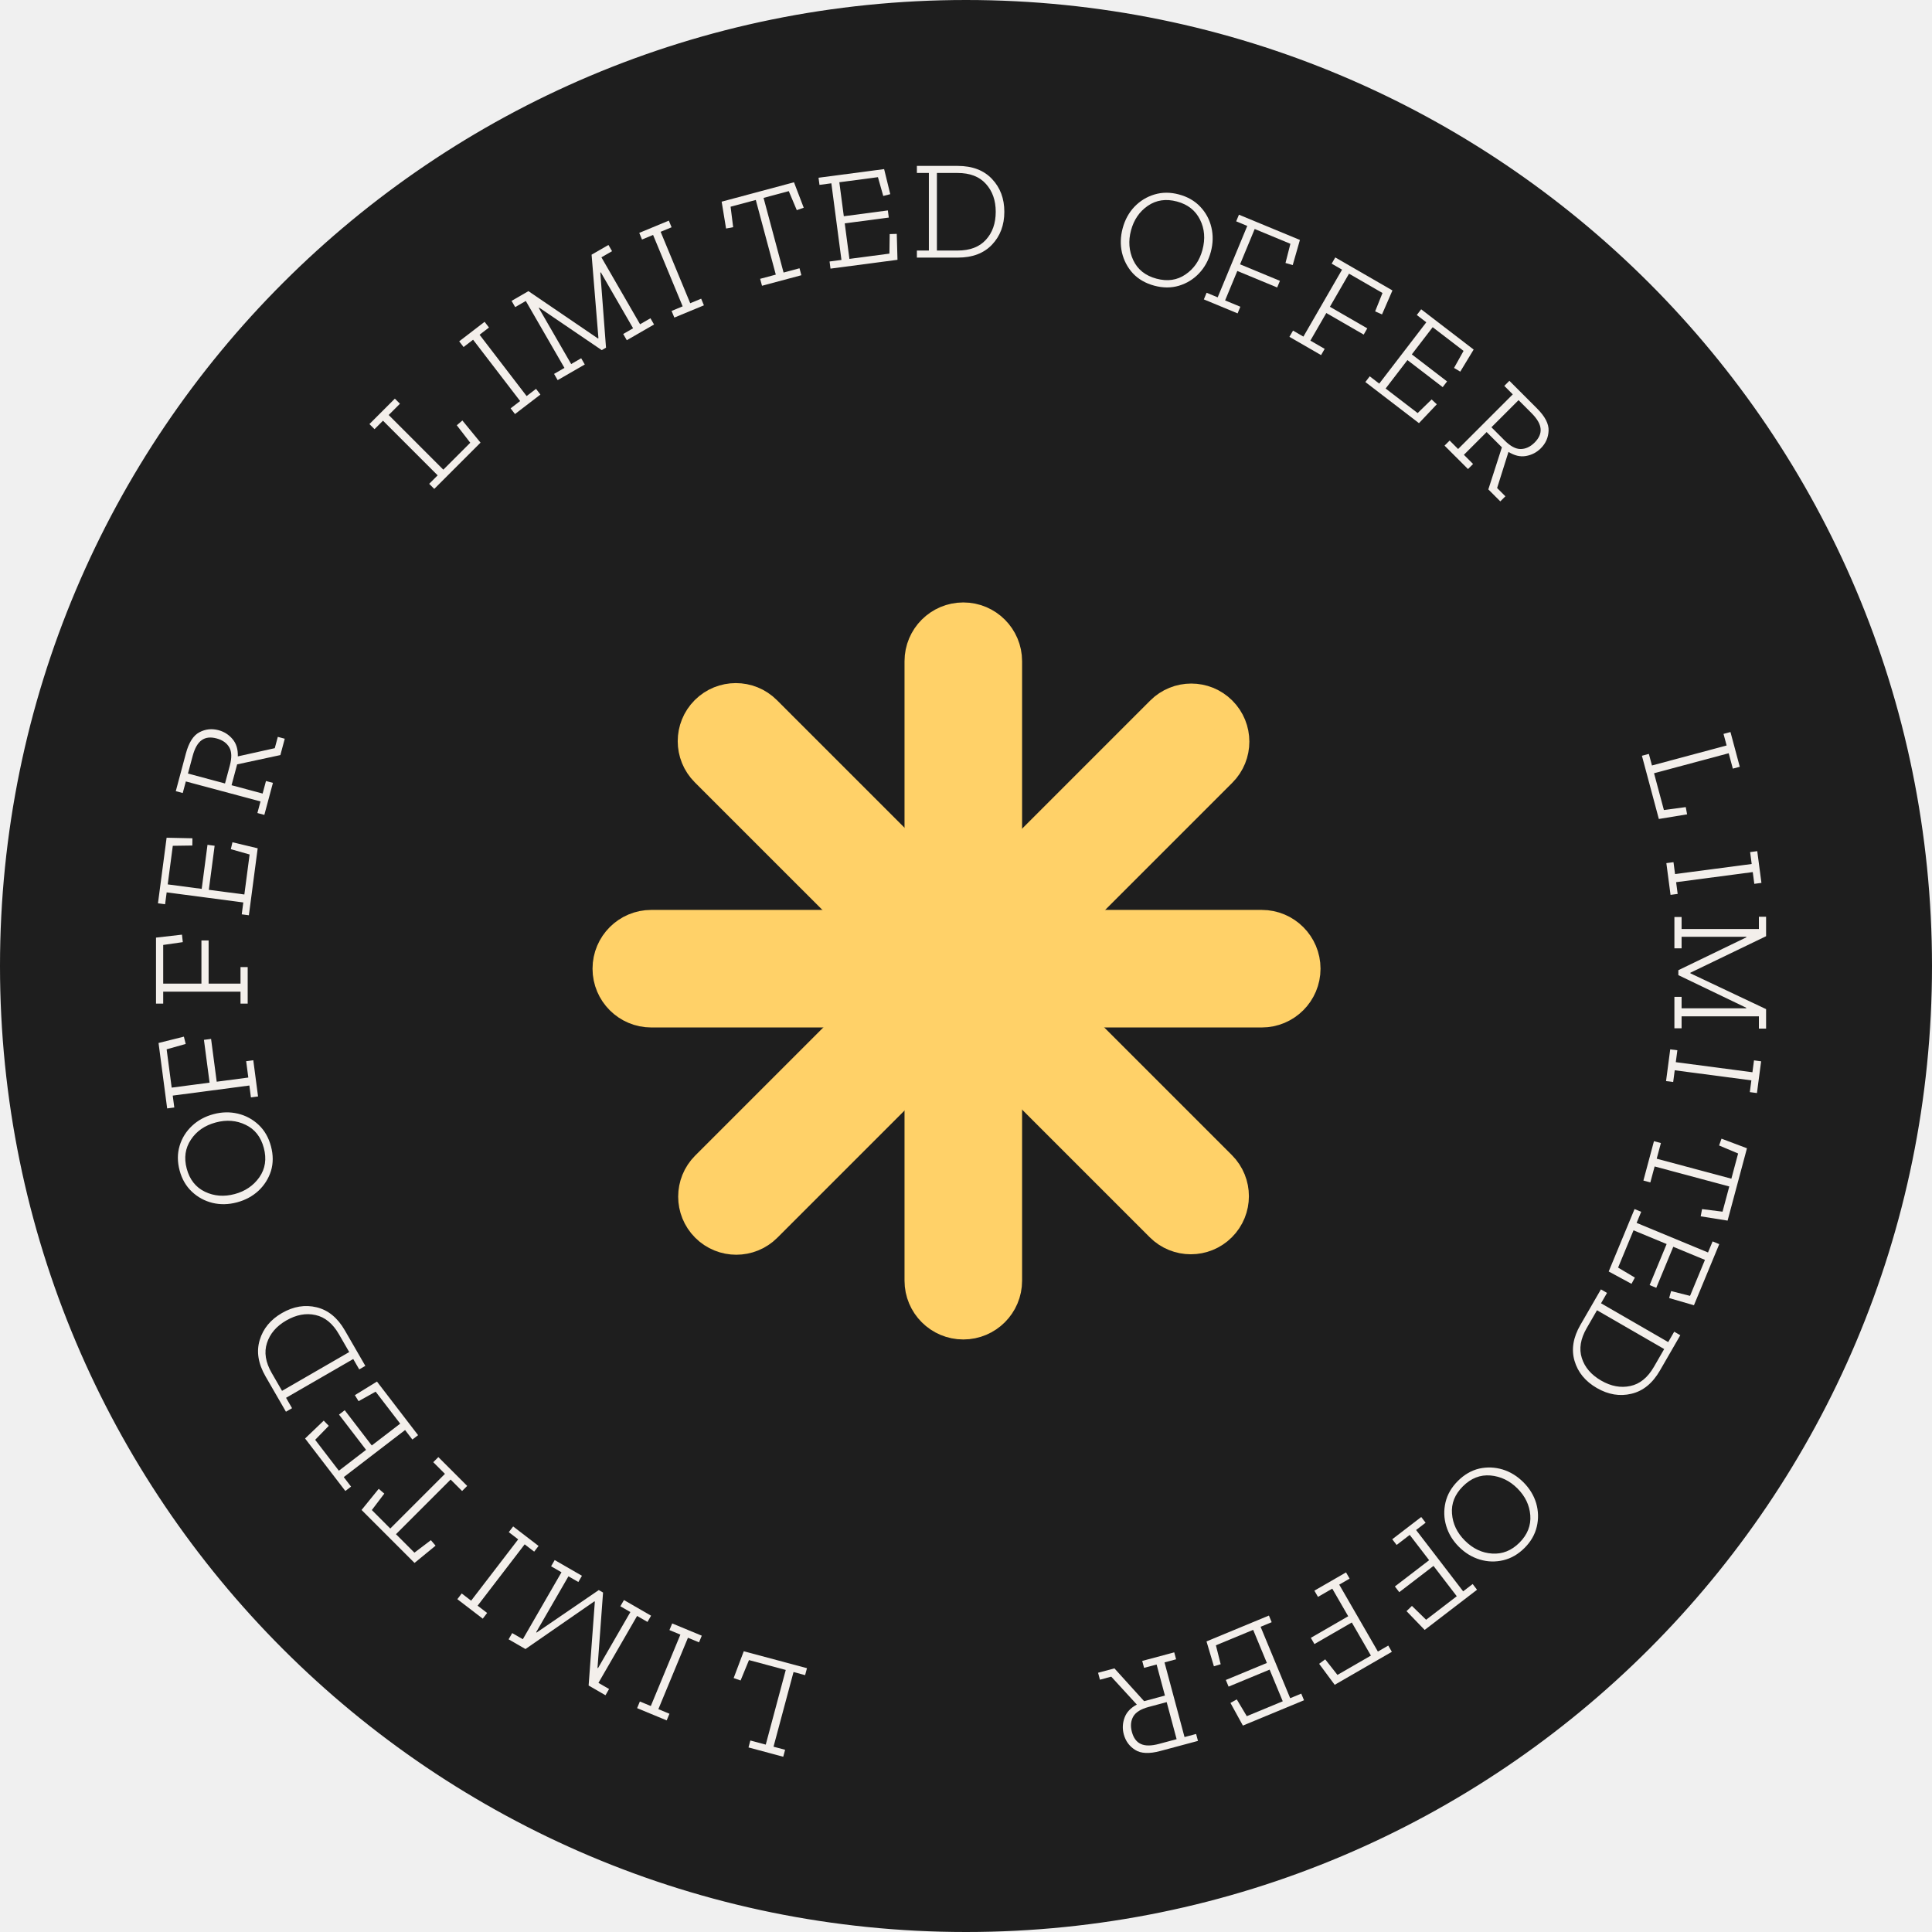
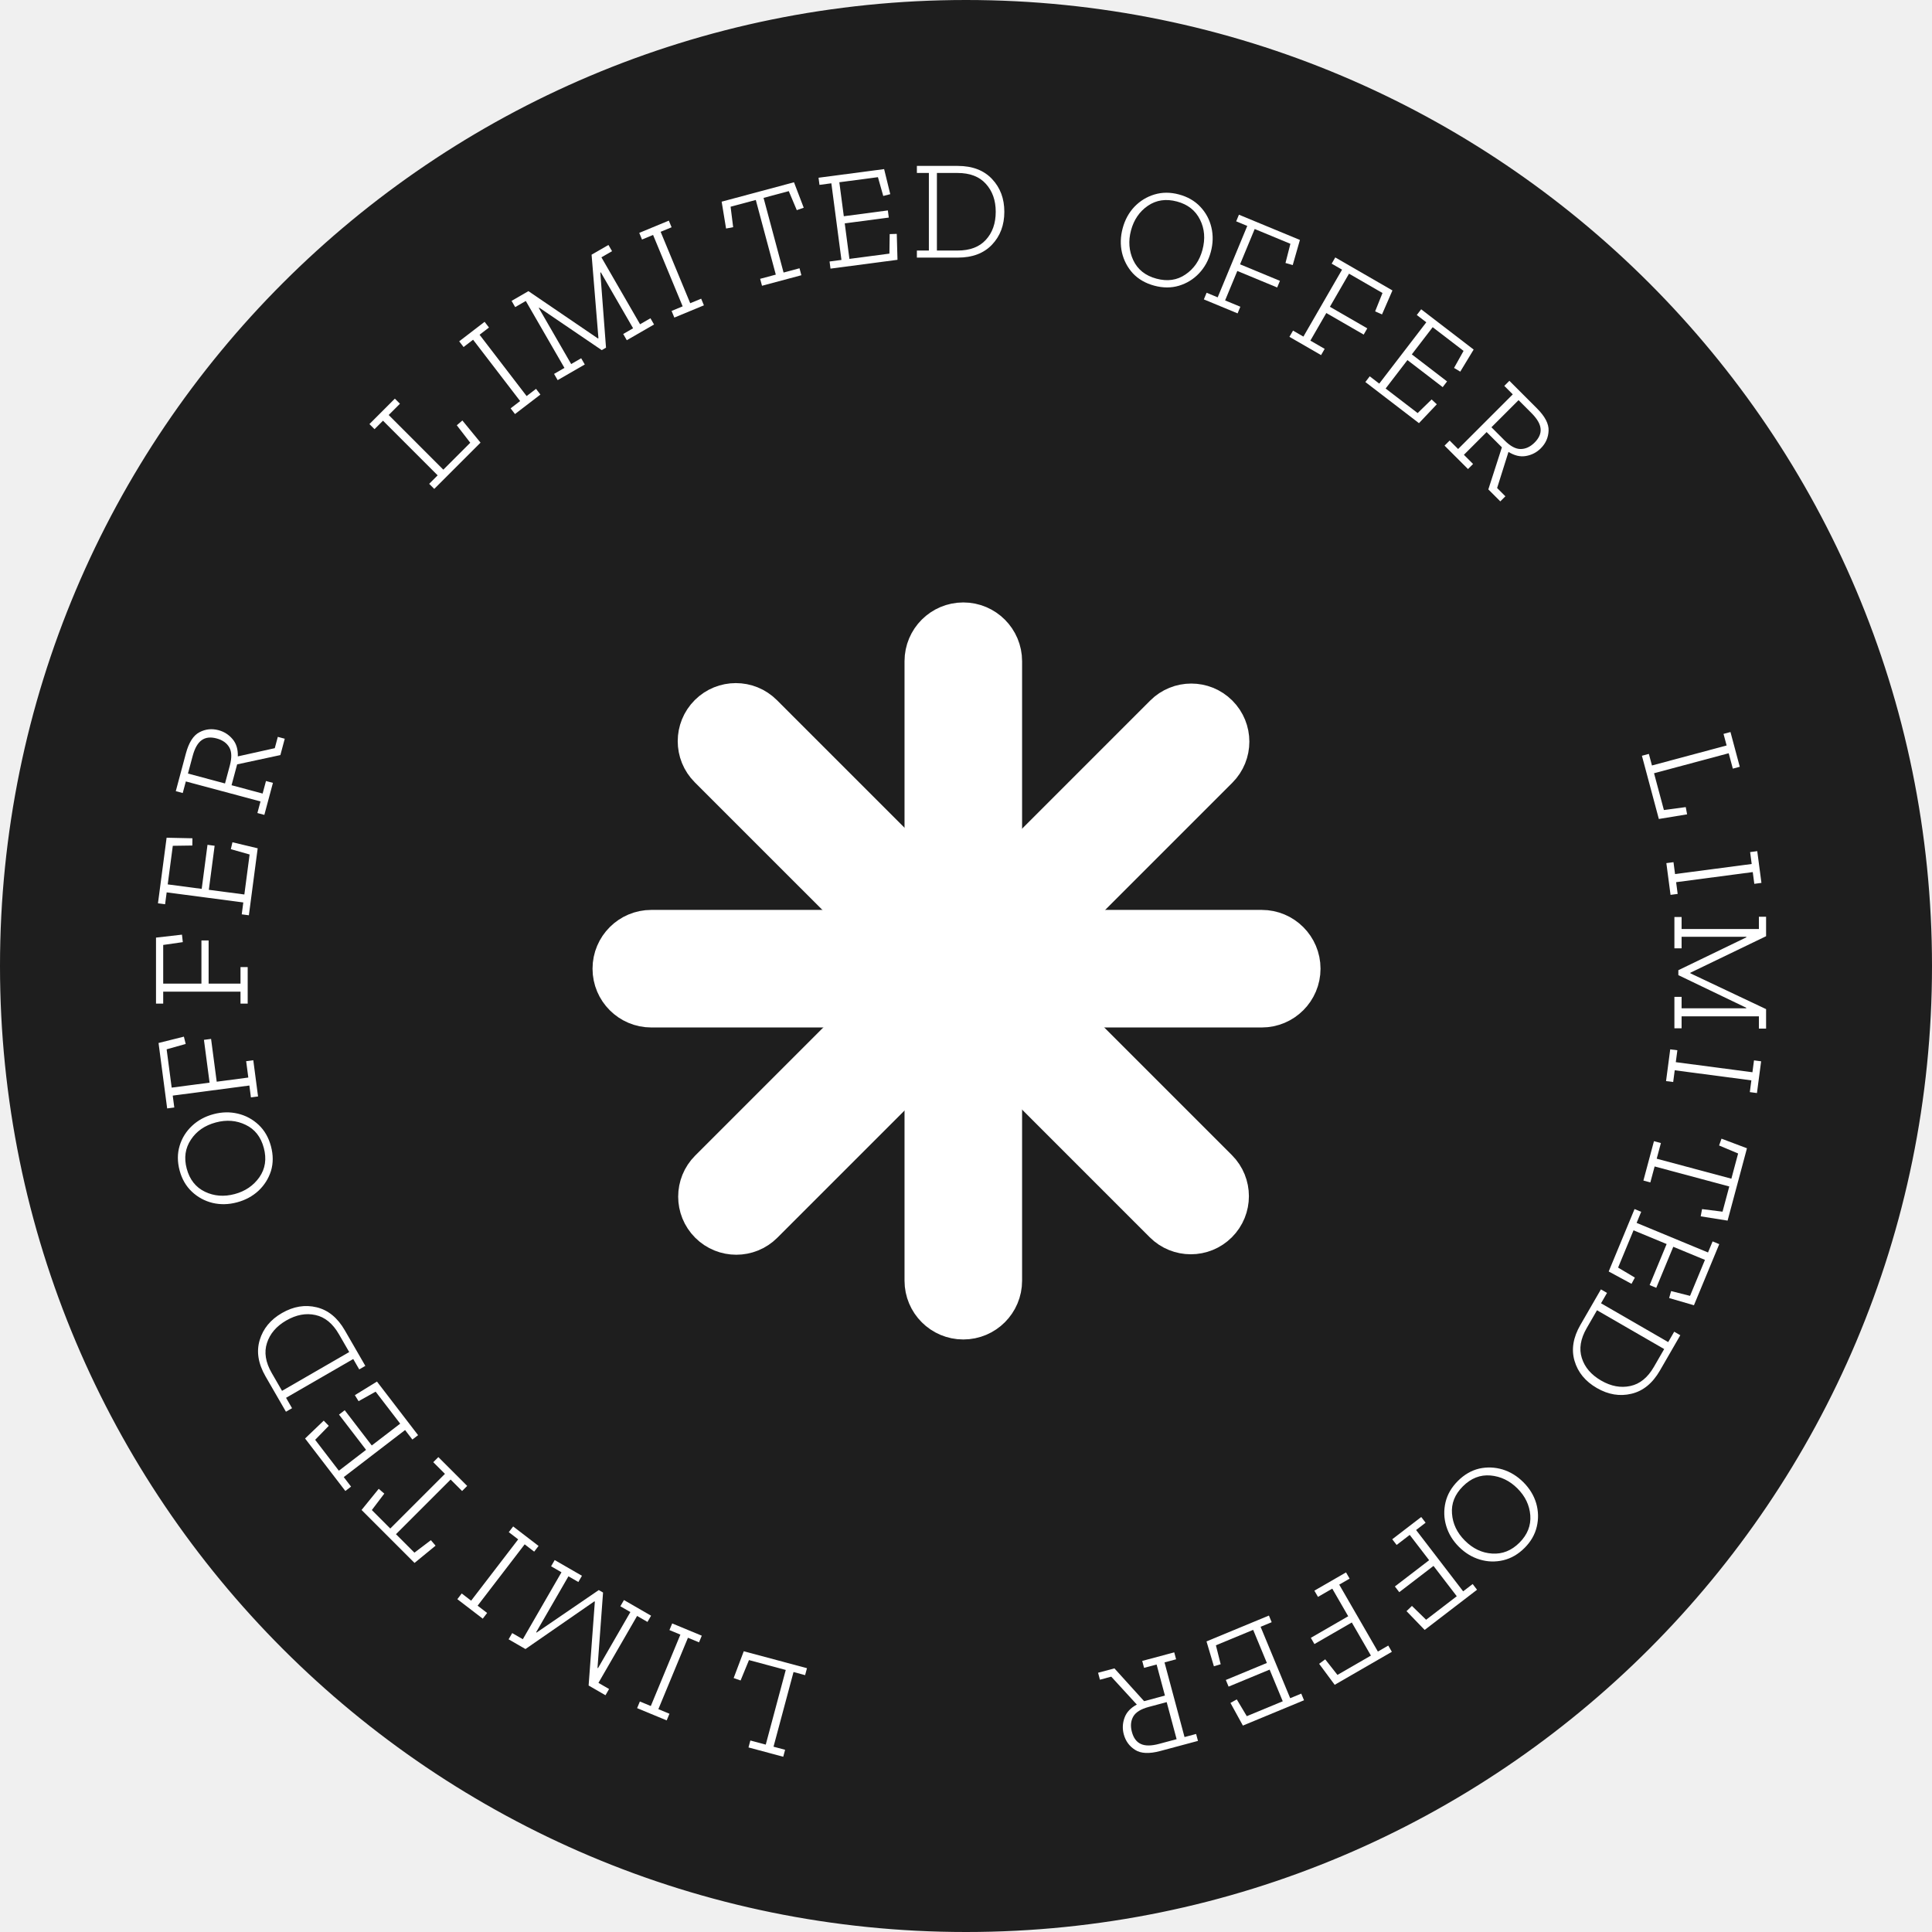
<svg xmlns="http://www.w3.org/2000/svg" width="195" height="195" viewBox="0 0 195 195" fill="none">
  <circle cx="97.5" cy="97.5" r="96.5" fill="#1E1E1E" stroke="#1E1E1E" stroke-width="2" />
-   <path d="M75.069 166.664L81.449 168.373L81.261 169.075L80.092 168.761L78.073 176.297L79.242 176.61L79.054 177.312L75.547 176.372L75.735 175.671L77.289 176.087L79.308 168.551L75.596 167.556L74.749 169.614L74.049 169.368L75.069 166.664Z" fill="#F3EFEB" />
-   <path d="M67.846 163.856L70.832 165.093L70.554 165.764L69.436 165.301L66.45 172.508L67.568 172.972L67.29 173.642L64.305 172.406L64.583 171.735L65.687 172.192L68.673 164.985L67.568 164.527L67.846 163.856Z" fill="#F3EFEB" />
-   <path d="M51.698 164.83L52.77 165.449L56.671 158.693L55.623 158.088L55.986 157.459L58.736 159.046L58.373 159.675L57.374 159.099L54.114 164.745L54.163 164.774L60.435 160.488L60.867 160.737L60.308 168.338L60.358 168.367L63.625 162.708L62.614 162.124L62.977 161.495L65.714 163.075L65.351 163.704L64.303 163.099L60.402 169.855L61.475 170.475L61.112 171.104L59.41 170.121L60.039 161.657L59.99 161.628L53.036 166.441L51.335 165.459L51.698 164.83Z" fill="#F3EFEB" />
-   <path d="M51.794 154.067L54.358 156.034L53.916 156.61L52.956 155.873L48.207 162.063L49.167 162.799L48.725 163.375L46.161 161.408L46.603 160.832L47.552 161.56L52.301 155.371L51.352 154.643L51.794 154.067Z" fill="#F3EFEB" />
-   <path d="M38.225 150.269L38.788 150.752L37.53 152.413L39.392 154.276L44.909 148.759L43.731 147.581L44.244 147.068L47.154 149.977L46.64 150.491L45.483 149.333L39.966 154.849L41.828 156.712L43.489 155.453L43.963 156.007L41.839 157.749L36.493 152.403L38.225 150.269Z" fill="#F3EFEB" />
-   <path d="M38.047 139.444L42.198 144.854L41.622 145.296L40.886 144.336L34.696 149.086L35.433 150.046L34.857 150.488L30.792 145.19L32.675 143.387L33.184 143.911L31.81 145.324L34.202 148.442L36.947 146.336L34.217 142.778L34.793 142.336L37.523 145.894L40.392 143.692L37.913 140.462L36.192 141.424L35.816 140.816L38.047 139.444Z" fill="#F3EFEB" />
-   <path d="M28.454 132.529C29.621 131.855 30.792 131.662 31.966 131.949C33.126 132.232 34.072 133.006 34.803 134.272L36.874 137.86L36.258 138.216L35.653 137.168L28.872 141.083L29.477 142.131L28.86 142.487L26.803 138.924C26.058 137.633 25.862 136.41 26.213 135.253C26.556 134.102 27.303 133.194 28.454 132.529ZM28.888 133.281C27.894 133.856 27.246 134.613 26.945 135.554C26.64 136.486 26.8 137.495 27.427 138.58L28.466 140.38L35.247 136.465L34.208 134.665C33.581 133.58 32.792 132.934 31.84 132.728C30.883 132.513 29.899 132.698 28.888 133.281Z" fill="#F3EFEB" />
-   <path d="M21.544 112.456C22.387 112.23 23.207 112.212 24.005 112.401C24.802 112.59 25.503 112.967 26.106 113.533C26.698 114.091 27.112 114.811 27.348 115.691C27.584 116.571 27.585 117.401 27.352 118.181C27.107 118.954 26.686 119.621 26.09 120.184C25.492 120.737 24.771 121.127 23.927 121.353C23.075 121.582 22.25 121.601 21.452 121.412C20.652 121.214 19.957 120.835 19.365 120.276C18.773 119.718 18.362 119.008 18.131 118.146C17.895 117.266 17.894 116.436 18.127 115.656C18.36 114.876 18.775 114.205 19.371 113.643C19.967 113.08 20.691 112.684 21.544 112.456ZM21.782 113.291C20.673 113.588 19.835 114.167 19.27 115.026C18.695 115.887 18.553 116.863 18.846 117.954C19.143 119.063 19.759 119.842 20.695 120.289C21.618 120.729 22.616 120.805 23.689 120.518C24.752 120.233 25.583 119.666 26.181 118.818C26.777 117.961 26.925 116.973 26.625 115.855C26.328 114.746 25.718 113.971 24.794 113.531C23.868 113.081 22.864 113.001 21.782 113.291Z" fill="#F3EFEB" />
-   <path d="M18.56 104.631L18.743 105.368L16.819 105.909L17.328 109.776L21.153 109.273L20.584 104.954L21.304 104.859L21.873 109.178L25.063 108.758L24.845 107.107L25.565 107.012L26.046 110.667L25.326 110.762L25.169 109.563L17.434 110.581L17.592 111.781L16.872 111.875L16.002 105.27L18.56 104.631Z" fill="#F3EFEB" />
-   <path d="M18.366 94.336L18.451 95.091L16.472 95.375V99.276H20.331V94.92H21.056V99.276H24.274L24.274 97.611H25V101.298H24.274V100.088H16.472V101.298H15.746L15.746 94.635L18.366 94.336Z" fill="#F3EFEB" />
-   <path d="M26.009 85.62L25.119 92.381L24.399 92.286L24.557 91.086L16.822 90.068L16.664 91.267L15.944 91.173L16.816 84.553L19.422 84.609L19.412 85.34L17.441 85.368L16.928 89.263L20.358 89.715L20.943 85.269L21.663 85.364L21.078 89.81L24.663 90.282L25.194 86.245L23.298 85.708L23.461 85.011L26.009 85.62Z" fill="#F3EFEB" />
-   <path d="M28.741 74.561L28.299 76.211L23.935 77.15L23.371 79.254L26.507 80.094L26.846 78.829L27.547 79.017L26.681 82.248L25.98 82.06L26.293 80.891L18.757 78.872L18.444 80.041L17.743 79.853L18.763 76.044C19.061 74.935 19.517 74.222 20.132 73.905C20.739 73.586 21.381 73.518 22.059 73.699C22.628 73.852 23.102 74.156 23.481 74.611C23.853 75.055 24.027 75.632 24.004 76.343L27.734 75.515L28.04 74.373L28.741 74.561ZM21.866 74.532C21.252 74.367 20.75 74.424 20.361 74.703C19.962 74.98 19.658 75.512 19.446 76.301L18.971 78.075L22.711 79.077L23.198 77.262C23.409 76.473 23.39 75.864 23.142 75.434C22.887 74.992 22.462 74.692 21.866 74.532Z" fill="#F3EFEB" />
-   <path d="M48.501 44.676L43.83 49.346L43.317 48.833L44.173 47.977L38.656 42.461L37.8 43.317L37.287 42.803L39.854 40.236L40.367 40.75L39.23 41.887L44.746 47.404L47.464 44.686L46.105 42.924L46.669 42.441L48.501 44.676Z" fill="#F3EFEB" />
-   <path d="M54.544 39.824L51.98 41.791L51.538 41.215L52.498 40.478L47.749 34.289L46.789 35.026L46.347 34.45L48.911 32.482L49.353 33.058L48.404 33.786L53.153 39.976L54.102 39.248L54.544 39.824Z" fill="#F3EFEB" />
-   <path d="M61.775 25.352L60.702 25.972L64.603 32.728L65.651 32.123L66.014 32.752L63.264 34.339L62.901 33.71L63.9 33.134L60.64 27.487L60.591 27.515L61.166 35.09L60.735 35.339L54.431 31.055L54.382 31.084L57.649 36.743L58.66 36.159L59.023 36.788L56.286 38.368L55.923 37.739L56.971 37.134L53.07 30.378L51.998 30.997L51.635 30.368L53.336 29.386L60.352 34.163L60.401 34.135L59.71 25.706L61.412 24.724L61.775 25.352Z" fill="#F3EFEB" />
-   <path d="M71.047 30.818L68.062 32.054L67.784 31.384L68.902 30.92L65.916 23.713L64.799 24.176L64.521 23.505L67.506 22.268L67.784 22.939L66.679 23.397L69.665 30.605L70.77 30.147L71.047 30.818Z" fill="#F3EFEB" />
-   <path d="M81.121 20.965L80.421 21.211L79.612 19.291L77.068 19.973L79.087 27.508L80.696 27.077L80.884 27.779L76.91 28.843L76.722 28.142L78.303 27.718L76.284 20.183L73.74 20.864L73.999 22.932L73.283 23.065L72.837 20.355L80.139 18.398L81.121 20.965Z" fill="#F3EFEB" />
-   <path d="M90.585 26.223L83.824 27.113L83.729 26.393L84.929 26.235L83.91 18.501L82.711 18.659L82.616 17.939L89.236 17.067L89.856 19.599L89.148 19.778L88.611 17.882L84.715 18.395L85.167 21.825L89.613 21.239L89.707 21.959L85.261 22.544L85.733 26.13L89.77 25.598L89.798 23.627L90.513 23.605L90.585 26.223Z" fill="#F3EFEB" />
-   <path d="M101.369 21.373C101.369 22.721 100.952 23.831 100.117 24.704C99.291 25.568 98.147 26 96.686 26H92.543V25.288H93.753V17.458H92.543V16.746H96.657C98.147 16.746 99.305 17.188 100.131 18.07C100.957 18.944 101.369 20.044 101.369 21.373ZM100.501 21.373C100.501 20.225 100.169 19.285 99.504 18.554C98.85 17.824 97.896 17.458 96.643 17.458H94.564V25.288L96.643 25.288C97.896 25.288 98.85 24.927 99.504 24.206C100.169 23.485 100.501 22.541 100.501 21.373Z" fill="#F3EFEB" />
-   <path d="M122.209 25.425C121.983 26.268 121.589 26.988 121.026 27.584C120.464 28.18 119.787 28.598 118.995 28.838C118.216 29.071 117.386 29.07 116.506 28.834C115.626 28.598 114.906 28.184 114.347 27.593C113.8 26.994 113.432 26.296 113.243 25.499C113.063 24.704 113.086 23.884 113.312 23.041C113.54 22.189 113.936 21.464 114.499 20.868C115.07 20.275 115.746 19.861 116.526 19.628C117.306 19.395 118.126 19.394 118.988 19.625C119.868 19.86 120.588 20.274 121.146 20.866C121.705 21.458 122.079 22.152 122.268 22.95C122.457 23.747 122.438 24.572 122.209 25.425ZM121.367 25.214C121.664 24.105 121.582 23.09 121.121 22.171C120.662 21.242 119.887 20.632 118.796 20.34C117.687 20.042 116.705 20.187 115.85 20.773C115.007 21.353 114.442 22.18 114.155 23.252C113.87 24.316 113.945 25.318 114.38 26.26C114.825 27.205 115.606 27.827 116.725 28.127C117.834 28.424 118.81 28.282 119.653 27.703C120.506 27.125 121.077 26.296 121.367 25.214Z" fill="#F3EFEB" />
-   <path d="M130.477 26.754L129.747 26.544L130.242 24.607L126.638 23.114L125.161 26.678L129.186 28.346L128.908 29.016L124.884 27.349L123.652 30.322L125.191 30.959L124.913 31.63L121.507 30.219L121.785 29.548L122.903 30.011L125.888 22.804L124.77 22.34L125.048 21.67L131.203 24.219L130.477 26.754Z" fill="#F3EFEB" />
-   <path d="M139.49 31.733L138.794 31.429L139.537 29.573L136.159 27.623L134.23 30.964L138.002 33.142L137.639 33.771L133.867 31.593L132.258 34.379L133.701 35.212L133.338 35.841L130.144 33.997L130.507 33.368L131.555 33.974L135.456 27.217L134.408 26.612L134.771 25.983L140.541 29.315L139.49 31.733Z" fill="#F3EFEB" />
-   <path d="M143.218 42.71L137.808 38.559L138.25 37.983L139.21 38.719L143.959 32.53L142.999 31.793L143.441 31.217L148.738 35.282L147.387 37.511L146.759 37.136L147.72 35.416L144.603 33.024L142.497 35.768L146.055 38.498L145.613 39.074L142.055 36.344L139.854 39.213L143.084 41.692L144.497 40.318L145.019 40.807L143.218 42.71Z" fill="#F3EFEB" />
-   <path d="M151.428 50.605L150.22 49.397L151.589 45.149L150.049 43.609L147.754 45.904L148.68 46.83L148.167 47.343L145.801 44.978L146.315 44.464L147.17 45.32L152.687 39.803L151.831 38.948L152.344 38.434L155.133 41.223C155.945 42.035 156.334 42.786 156.301 43.478C156.274 44.162 156.012 44.753 155.515 45.249C155.099 45.666 154.599 45.924 154.015 46.025C153.445 46.125 152.858 45.988 152.254 45.612L151.106 49.256L151.942 50.092L151.428 50.605ZM154.891 44.666C155.341 44.216 155.542 43.753 155.495 43.276C155.455 42.793 155.146 42.263 154.569 41.686L153.271 40.387L150.532 43.125L151.861 44.454C152.438 45.031 152.975 45.32 153.472 45.32C153.982 45.32 154.455 45.102 154.891 44.666Z" fill="#F3EFEB" />
-   <path d="M167.43 82.661L165.721 76.28L166.422 76.092L166.735 77.261L174.271 75.242L173.958 74.073L174.659 73.885L175.598 77.392L174.897 77.58L174.481 76.026L166.945 78.045L167.94 81.758L170.145 81.462L170.282 82.192L167.43 82.661Z" fill="#F3EFEB" />
-   <path d="M168.61 90.32L168.188 87.116L168.908 87.021L169.066 88.221L176.801 87.203L176.643 86.003L177.363 85.908L177.785 89.112L177.065 89.207L176.909 88.021L169.174 89.04L169.33 90.225L168.61 90.32Z" fill="#F3EFEB" />
-   <path d="M177.528 103.818V102.579H169.726V103.789H169V100.615H169.726V101.768H176.246V101.711L169.399 98.422V97.924L176.261 94.607V94.55H169.726V95.717H169V92.557H169.726V93.767H177.528V92.528H178.254V94.493L170.609 98.18V98.237L178.254 101.853V103.818H177.528Z" fill="#F3EFEB" />
-   <path d="M168.157 109.116L168.579 105.912L169.299 106.006L169.141 107.206L176.876 108.224L177.034 107.025L177.754 107.119L177.332 110.323L176.612 110.229L176.768 109.043L169.033 108.025L168.877 109.21L168.157 109.116Z" fill="#F3EFEB" />
-   <path d="M171.654 122.766L171.791 122.037L173.858 122.296L174.54 119.752L167.004 117.733L166.573 119.342L165.872 119.154L166.937 115.18L167.638 115.368L167.214 116.949L174.75 118.968L175.431 116.424L173.511 115.615L173.754 114.928L176.324 115.897L174.368 123.199L171.654 122.766Z" fill="#F3EFEB" />
-   <path d="M162.368 128.333L164.978 122.032L165.649 122.31L165.186 123.428L172.393 126.414L172.856 125.296L173.527 125.574L170.972 131.742L168.469 131.014L168.668 130.31L170.579 130.794L172.083 127.163L168.887 125.84L167.17 129.983L166.5 129.705L168.216 125.562L164.875 124.178L163.317 127.94L165.01 128.949L164.672 129.579L162.368 128.333Z" fill="#F3EFEB" />
-   <path d="M161.176 140.098C160.009 139.424 159.256 138.507 158.918 137.347C158.583 136.2 158.78 134.994 159.511 133.728L161.583 130.14L162.199 130.496L161.594 131.544L168.375 135.459L168.98 134.411L169.596 134.767L167.539 138.33C166.794 139.62 165.833 140.403 164.656 140.676C163.487 140.955 162.327 140.762 161.176 140.098ZM161.61 139.345C162.605 139.92 163.585 140.102 164.55 139.892C165.51 139.69 166.304 139.047 166.93 137.962L167.969 136.162L161.188 132.247L160.149 134.047C159.523 135.132 159.358 136.138 159.655 137.066C159.948 138.002 160.599 138.762 161.61 139.345Z" fill="#F3EFEB" />
-   <path d="M147.247 156.119C146.63 155.502 146.204 154.801 145.969 154.015C145.734 153.23 145.71 152.435 145.898 151.63C146.086 150.838 146.502 150.12 147.147 149.475C147.791 148.831 148.509 148.415 149.301 148.227C150.093 148.053 150.881 148.083 151.666 148.318C152.445 148.559 153.143 148.989 153.76 149.606C154.384 150.23 154.814 150.935 155.049 151.72C155.277 152.512 155.297 153.304 155.109 154.096C154.921 154.888 154.512 155.599 153.881 156.23C153.237 156.874 152.519 157.29 151.727 157.478C150.935 157.666 150.146 157.643 149.361 157.408C148.576 157.173 147.871 156.743 147.247 156.119ZM147.851 155.495C148.663 156.307 149.583 156.743 150.609 156.804C151.643 156.871 152.559 156.505 153.358 155.707C154.17 154.894 154.535 153.972 154.455 152.938C154.374 151.918 153.942 151.015 153.156 150.23C152.378 149.452 151.472 149.016 150.438 148.922C149.398 148.834 148.469 149.2 147.65 150.019C146.838 150.831 146.472 151.747 146.553 152.767C146.626 153.794 147.059 154.703 147.851 155.495Z" fill="#F3EFEB" />
-   <path d="M141.962 162.615L142.509 162.088L143.94 163.485L147.034 161.11L144.686 158.049L141.23 160.701L140.788 160.125L144.244 157.473L142.285 154.921L140.964 155.935L140.522 155.359L143.447 153.114L143.889 153.69L142.929 154.427L147.678 160.616L148.638 159.879L149.08 160.455L143.794 164.511L141.962 162.615Z" fill="#F3EFEB" />
-   <path d="M133.144 167.931L133.755 167.48L134.991 169.051L138.369 167.101L136.44 163.759L132.667 165.938L132.304 165.309L136.077 163.131L134.468 160.344L133.026 161.177L132.662 160.548L135.856 158.705L136.219 159.334L135.171 159.939L139.072 166.695L140.12 166.09L140.483 166.719L134.713 170.05L133.144 167.931Z" fill="#F3EFEB" />
-   <path d="M121.774 165.67L128.074 163.061L128.352 163.731L127.234 164.195L130.22 171.402L131.338 170.939L131.616 171.61L125.447 174.165L124.192 171.88L124.83 171.523L125.84 173.216L129.47 171.713L128.146 168.517L124.003 170.233L123.725 169.562L127.868 167.846L126.484 164.505L122.723 166.063L123.206 167.974L122.521 168.181L121.774 165.67Z" fill="#F3EFEB" />
-   <path d="M110.831 168.834L112.481 168.392L115.475 171.701L117.579 171.138L116.739 168.002L115.474 168.341L115.286 167.64L118.518 166.774L118.706 167.475L117.537 167.789L119.556 175.324L120.725 175.011L120.913 175.712L117.104 176.733C115.994 177.03 115.149 176.992 114.567 176.617C113.988 176.251 113.607 175.729 113.425 175.051C113.273 174.483 113.299 173.92 113.504 173.365C113.702 172.82 114.115 172.38 114.742 172.045L112.16 169.229L111.019 169.535L110.831 168.834ZM114.243 174.802C114.408 175.417 114.708 175.823 115.144 176.02C115.583 176.227 116.196 176.225 116.985 176.013L118.758 175.538L117.756 171.798L115.941 172.284C115.153 172.495 114.634 172.816 114.386 173.246C114.131 173.688 114.083 174.207 114.243 174.802Z" fill="#F3EFEB" />
-   <rect x="61.403" y="93.436" width="70.282" height="8.671" rx="4.336" fill="#FFD168" stroke="#FFD168" stroke-width="3.195" />
-   <rect x="101.564" y="62.403" width="71.195" height="8.671" rx="4.336" transform="rotate(90 101.564 62.4027)" fill="#FFD168" stroke="#FFD168" stroke-width="3.195" />
-   <rect x="74.267" y="68.777" width="73.477" height="8.532" rx="4.266" transform="rotate(45 74.2671 68.7772)" fill="#FFD168" stroke="#FFD168" stroke-width="3.195" />
-   <rect x="68.28" y="120.779" width="73.477" height="8.532" rx="4.266" transform="rotate(-45 68.2799 120.779)" fill="#FFD168" stroke="#FFD168" stroke-width="3.195" />
+   <path d="M75.069 166.664L81.449 168.373L81.261 169.075L80.092 168.761L78.073 176.297L79.242 176.61L79.054 177.312L75.547 176.372L75.735 175.671L77.289 176.087L79.308 168.551L75.596 167.556L74.749 169.614L74.049 169.368L75.069 166.664Z" fill="white" />
+   <path d="M67.846 163.856L70.832 165.093L70.554 165.764L69.436 165.301L66.45 172.508L67.568 172.972L67.29 173.642L64.305 172.406L64.583 171.735L65.687 172.192L68.673 164.985L67.568 164.527L67.846 163.856Z" fill="white" />
+   <path d="M51.698 164.83L52.77 165.449L56.671 158.693L55.623 158.088L55.986 157.459L58.736 159.046L58.373 159.675L57.374 159.099L54.114 164.745L54.163 164.774L60.435 160.488L60.867 160.737L60.308 168.338L60.358 168.367L63.625 162.708L62.614 162.124L62.977 161.495L65.714 163.075L65.351 163.704L64.303 163.099L60.402 169.855L61.475 170.475L61.112 171.104L59.41 170.121L60.039 161.657L59.99 161.628L53.036 166.441L51.335 165.459L51.698 164.83Z" fill="white" />
+   <path d="M51.794 154.067L54.358 156.034L53.916 156.61L52.956 155.873L48.207 162.063L49.167 162.799L48.725 163.375L46.161 161.408L46.603 160.832L47.552 161.56L52.301 155.371L51.352 154.643L51.794 154.067Z" fill="white" />
+   <path d="M38.225 150.269L38.788 150.752L37.53 152.413L39.392 154.276L44.909 148.759L43.731 147.581L44.244 147.068L47.154 149.977L46.64 150.491L45.483 149.333L39.966 154.849L41.828 156.712L43.489 155.453L43.963 156.007L41.839 157.749L36.493 152.403L38.225 150.269Z" fill="white" />
+   <path d="M38.047 139.444L42.198 144.854L41.622 145.296L40.886 144.336L34.696 149.086L35.433 150.046L34.857 150.488L30.792 145.19L32.675 143.387L33.184 143.911L31.81 145.324L34.202 148.442L36.947 146.336L34.217 142.778L34.793 142.336L37.523 145.894L40.392 143.692L37.913 140.462L36.192 141.424L35.816 140.816L38.047 139.444Z" fill="white" />
+   <path d="M28.454 132.529C29.621 131.855 30.792 131.662 31.966 131.949C33.126 132.232 34.072 133.006 34.803 134.272L36.874 137.86L36.258 138.216L35.653 137.168L28.872 141.083L29.477 142.131L28.86 142.487L26.803 138.924C26.058 137.633 25.862 136.41 26.213 135.253C26.556 134.102 27.303 133.194 28.454 132.529ZM28.888 133.281C27.894 133.856 27.246 134.613 26.945 135.554C26.64 136.486 26.8 137.495 27.427 138.58L28.466 140.38L35.247 136.465L34.208 134.665C33.581 133.58 32.792 132.934 31.84 132.728C30.883 132.513 29.899 132.698 28.888 133.281Z" fill="white" />
+   <path d="M21.544 112.456C22.387 112.23 23.207 112.212 24.005 112.401C24.802 112.59 25.503 112.967 26.106 113.533C26.698 114.091 27.112 114.811 27.348 115.691C27.584 116.571 27.585 117.401 27.352 118.181C27.107 118.954 26.686 119.621 26.09 120.184C25.492 120.737 24.771 121.127 23.927 121.353C23.075 121.582 22.25 121.601 21.452 121.412C20.652 121.214 19.957 120.835 19.365 120.276C18.773 119.718 18.362 119.008 18.131 118.146C17.895 117.266 17.894 116.436 18.127 115.656C18.36 114.876 18.775 114.205 19.371 113.643C19.967 113.08 20.691 112.684 21.544 112.456ZM21.782 113.291C20.673 113.588 19.835 114.167 19.27 115.026C18.695 115.887 18.553 116.863 18.846 117.954C19.143 119.063 19.759 119.842 20.695 120.289C21.618 120.729 22.616 120.805 23.689 120.518C24.752 120.233 25.583 119.666 26.181 118.818C26.777 117.961 26.925 116.973 26.625 115.855C26.328 114.746 25.718 113.971 24.794 113.531C23.868 113.081 22.864 113.001 21.782 113.291Z" fill="white" />
+   <path d="M18.56 104.631L18.743 105.368L16.819 105.909L17.328 109.776L21.153 109.273L20.584 104.954L21.304 104.859L21.873 109.178L25.063 108.758L24.845 107.107L25.565 107.012L26.046 110.667L25.326 110.762L25.169 109.563L17.434 110.581L17.592 111.781L16.872 111.875L16.002 105.27L18.56 104.631Z" fill="white" />
+   <path d="M18.366 94.336L18.451 95.091L16.472 95.375V99.276H20.331V94.92H21.056V99.276H24.274L24.274 97.611H25V101.298H24.274V100.088H16.472V101.298H15.746L15.746 94.635L18.366 94.336Z" fill="white" />
+   <path d="M26.009 85.62L25.119 92.381L24.399 92.286L24.557 91.086L16.822 90.068L16.664 91.267L15.944 91.173L16.816 84.553L19.422 84.609L19.412 85.34L17.441 85.368L16.928 89.263L20.358 89.715L20.943 85.269L21.663 85.364L21.078 89.81L24.663 90.282L25.194 86.245L23.298 85.708L23.461 85.011L26.009 85.62Z" fill="white" />
+   <path d="M28.741 74.561L28.299 76.211L23.935 77.15L23.371 79.254L26.507 80.094L26.846 78.829L27.547 79.017L26.681 82.248L25.98 82.06L26.293 80.891L18.757 78.872L18.444 80.041L17.743 79.853L18.763 76.044C19.061 74.935 19.517 74.222 20.132 73.905C20.739 73.586 21.381 73.518 22.059 73.699C22.628 73.852 23.102 74.156 23.481 74.611C23.853 75.055 24.027 75.632 24.004 76.343L27.734 75.515L28.04 74.373L28.741 74.561ZM21.866 74.532C21.252 74.367 20.75 74.424 20.361 74.703C19.962 74.98 19.658 75.512 19.446 76.301L18.971 78.075L22.711 79.077L23.198 77.262C23.409 76.473 23.39 75.864 23.142 75.434C22.887 74.992 22.462 74.692 21.866 74.532Z" fill="white" />
+   <path d="M48.501 44.676L43.83 49.346L43.317 48.833L44.173 47.977L38.656 42.461L37.8 43.317L37.287 42.803L39.854 40.236L40.367 40.75L39.23 41.887L44.746 47.404L47.464 44.686L46.105 42.924L46.669 42.441L48.501 44.676Z" fill="white" />
+   <path d="M54.544 39.824L51.98 41.791L51.538 41.215L52.498 40.478L47.749 34.289L46.789 35.026L46.347 34.45L48.911 32.482L49.353 33.058L48.404 33.786L53.153 39.976L54.102 39.248L54.544 39.824Z" fill="white" />
+   <path d="M61.775 25.352L60.702 25.972L64.603 32.728L65.651 32.123L66.014 32.752L63.264 34.339L62.901 33.71L63.9 33.134L60.64 27.487L60.591 27.515L61.166 35.09L60.735 35.339L54.431 31.055L54.382 31.084L57.649 36.743L58.66 36.159L59.023 36.788L56.286 38.368L55.923 37.739L56.971 37.134L53.07 30.378L51.998 30.997L51.635 30.368L53.336 29.386L60.352 34.163L60.401 34.135L59.71 25.706L61.412 24.724L61.775 25.352Z" fill="white" />
+   <path d="M71.047 30.818L68.062 32.054L67.784 31.384L68.902 30.92L65.916 23.713L64.799 24.176L64.521 23.505L67.506 22.268L67.784 22.939L66.679 23.397L69.665 30.605L70.77 30.147L71.047 30.818Z" fill="white" />
+   <path d="M81.121 20.965L80.421 21.211L79.612 19.291L77.068 19.973L79.087 27.508L80.696 27.077L80.884 27.779L76.91 28.843L76.722 28.142L78.303 27.718L76.284 20.183L73.74 20.864L73.999 22.932L73.283 23.065L72.837 20.355L80.139 18.398L81.121 20.965Z" fill="white" />
+   <path d="M90.585 26.223L83.824 27.113L83.729 26.393L84.929 26.235L83.91 18.501L82.711 18.659L82.616 17.939L89.236 17.067L89.856 19.599L89.148 19.778L88.611 17.882L84.715 18.395L85.167 21.825L89.613 21.239L89.707 21.959L85.261 22.544L85.733 26.13L89.77 25.598L89.798 23.627L90.513 23.605L90.585 26.223Z" fill="white" />
+   <path d="M101.369 21.373C101.369 22.721 100.952 23.831 100.117 24.704C99.291 25.568 98.147 26 96.686 26H92.543V25.288H93.753V17.458H92.543V16.746H96.657C98.147 16.746 99.305 17.188 100.131 18.07C100.957 18.944 101.369 20.044 101.369 21.373ZM100.501 21.373C100.501 20.225 100.169 19.285 99.504 18.554C98.85 17.824 97.896 17.458 96.643 17.458H94.564V25.288L96.643 25.288C97.896 25.288 98.85 24.927 99.504 24.206C100.169 23.485 100.501 22.541 100.501 21.373Z" fill="white" />
+   <path d="M122.209 25.425C121.983 26.268 121.589 26.988 121.026 27.584C120.464 28.18 119.787 28.598 118.995 28.838C118.216 29.071 117.386 29.07 116.506 28.834C115.626 28.598 114.906 28.184 114.347 27.593C113.8 26.994 113.432 26.296 113.243 25.499C113.063 24.704 113.086 23.884 113.312 23.041C113.54 22.189 113.936 21.464 114.499 20.868C115.07 20.275 115.746 19.861 116.526 19.628C117.306 19.395 118.126 19.394 118.988 19.625C119.868 19.86 120.588 20.274 121.146 20.866C121.705 21.458 122.079 22.152 122.268 22.95C122.457 23.747 122.438 24.572 122.209 25.425ZM121.367 25.214C121.664 24.105 121.582 23.09 121.121 22.171C120.662 21.242 119.887 20.632 118.796 20.34C117.687 20.042 116.705 20.187 115.85 20.773C115.007 21.353 114.442 22.18 114.155 23.252C113.87 24.316 113.945 25.318 114.38 26.26C114.825 27.205 115.606 27.827 116.725 28.127C117.834 28.424 118.81 28.282 119.653 27.703C120.506 27.125 121.077 26.296 121.367 25.214Z" fill="white" />
+   <path d="M130.477 26.754L129.747 26.544L130.242 24.607L126.638 23.114L125.161 26.678L129.186 28.346L128.908 29.016L124.884 27.349L123.652 30.322L125.191 30.959L124.913 31.63L121.507 30.219L121.785 29.548L122.903 30.011L125.888 22.804L124.77 22.34L125.048 21.67L131.203 24.219L130.477 26.754Z" fill="white" />
+   <path d="M139.49 31.733L138.794 31.429L139.537 29.573L136.159 27.623L134.23 30.964L138.002 33.142L137.639 33.771L133.867 31.593L132.258 34.379L133.701 35.212L133.338 35.841L130.144 33.997L130.507 33.368L131.555 33.974L135.456 27.217L134.408 26.612L134.771 25.983L140.541 29.315L139.49 31.733Z" fill="white" />
+   <path d="M143.218 42.71L137.808 38.559L138.25 37.983L139.21 38.719L143.959 32.53L142.999 31.793L143.441 31.217L148.738 35.282L147.387 37.511L146.759 37.136L147.72 35.416L144.603 33.024L142.497 35.768L146.055 38.498L145.613 39.074L142.055 36.344L139.854 39.213L143.084 41.692L144.497 40.318L145.019 40.807L143.218 42.71Z" fill="white" />
+   <path d="M151.428 50.605L150.22 49.397L151.589 45.149L150.049 43.609L147.754 45.904L148.68 46.83L148.167 47.343L145.801 44.978L146.315 44.464L147.17 45.32L152.687 39.803L151.831 38.948L152.344 38.434L155.133 41.223C155.945 42.035 156.334 42.786 156.301 43.478C156.274 44.162 156.012 44.753 155.515 45.249C155.099 45.666 154.599 45.924 154.015 46.025C153.445 46.125 152.858 45.988 152.254 45.612L151.106 49.256L151.942 50.092L151.428 50.605ZM154.891 44.666C155.341 44.216 155.542 43.753 155.495 43.276C155.455 42.793 155.146 42.263 154.569 41.686L153.271 40.387L150.532 43.125L151.861 44.454C152.438 45.031 152.975 45.32 153.472 45.32C153.982 45.32 154.455 45.102 154.891 44.666Z" fill="white" />
+   <path d="M167.43 82.661L165.721 76.28L166.422 76.092L166.735 77.261L174.271 75.242L173.958 74.073L174.659 73.885L175.598 77.392L174.897 77.58L174.481 76.026L166.945 78.045L167.94 81.758L170.145 81.462L170.282 82.192L167.43 82.661Z" fill="white" />
+   <path d="M168.61 90.32L168.188 87.116L168.908 87.021L169.066 88.221L176.801 87.203L176.643 86.003L177.363 85.908L177.785 89.112L177.065 89.207L176.909 88.021L169.174 89.04L169.33 90.225L168.61 90.32Z" fill="white" />
+   <path d="M177.528 103.818V102.579H169.726V103.789H169V100.615H169.726V101.768H176.246V101.711L169.399 98.422V97.924L176.261 94.607V94.55H169.726V95.717H169V92.557H169.726V93.767H177.528V92.528H178.254V94.493L170.609 98.18V98.237L178.254 101.853V103.818H177.528Z" fill="white" />
+   <path d="M168.157 109.116L168.579 105.912L169.299 106.006L169.141 107.206L176.876 108.224L177.034 107.025L177.754 107.119L177.332 110.323L176.612 110.229L176.768 109.043L169.033 108.025L168.877 109.21L168.157 109.116Z" fill="white" />
+   <path d="M171.654 122.766L171.791 122.037L173.858 122.296L174.54 119.752L167.004 117.733L166.573 119.342L165.872 119.154L166.937 115.18L167.638 115.368L167.214 116.949L174.75 118.968L175.431 116.424L173.511 115.615L173.754 114.928L176.324 115.897L174.368 123.199L171.654 122.766Z" fill="white" />
+   <path d="M162.368 128.333L164.978 122.032L165.649 122.31L165.186 123.428L172.393 126.414L172.856 125.296L173.527 125.574L170.972 131.742L168.469 131.014L168.668 130.31L170.579 130.794L172.083 127.163L168.887 125.84L167.17 129.983L166.5 129.705L168.216 125.562L164.875 124.178L163.317 127.94L165.01 128.949L164.672 129.579L162.368 128.333Z" fill="white" />
+   <path d="M161.176 140.098C160.009 139.424 159.256 138.507 158.918 137.347C158.583 136.2 158.78 134.994 159.511 133.728L161.583 130.14L162.199 130.496L161.594 131.544L168.375 135.459L168.98 134.411L169.596 134.767L167.539 138.33C166.794 139.62 165.833 140.403 164.656 140.676C163.487 140.955 162.327 140.762 161.176 140.098ZM161.61 139.345C162.605 139.92 163.585 140.102 164.55 139.892C165.51 139.69 166.304 139.047 166.93 137.962L167.969 136.162L161.188 132.247L160.149 134.047C159.523 135.132 159.358 136.138 159.655 137.066C159.948 138.002 160.599 138.762 161.61 139.345Z" fill="white" />
+   <path d="M147.247 156.119C146.63 155.502 146.204 154.801 145.969 154.015C145.734 153.23 145.71 152.435 145.898 151.63C146.086 150.838 146.502 150.12 147.147 149.475C147.791 148.831 148.509 148.415 149.301 148.227C150.093 148.053 150.881 148.083 151.666 148.318C152.445 148.559 153.143 148.989 153.76 149.606C154.384 150.23 154.814 150.935 155.049 151.72C155.277 152.512 155.297 153.304 155.109 154.096C154.921 154.888 154.512 155.599 153.881 156.23C153.237 156.874 152.519 157.29 151.727 157.478C150.935 157.666 150.146 157.643 149.361 157.408C148.576 157.173 147.871 156.743 147.247 156.119ZM147.851 155.495C148.663 156.307 149.583 156.743 150.609 156.804C151.643 156.871 152.559 156.505 153.358 155.707C154.17 154.894 154.535 153.972 154.455 152.938C154.374 151.918 153.942 151.015 153.156 150.23C152.378 149.452 151.472 149.016 150.438 148.922C149.398 148.834 148.469 149.2 147.65 150.019C146.838 150.831 146.472 151.747 146.553 152.767C146.626 153.794 147.059 154.703 147.851 155.495Z" fill="white" />
+   <path d="M141.962 162.615L142.509 162.088L143.94 163.485L147.034 161.11L144.686 158.049L141.23 160.701L140.788 160.125L144.244 157.473L142.285 154.921L140.964 155.935L140.522 155.359L143.447 153.114L143.889 153.69L142.929 154.427L147.678 160.616L148.638 159.879L149.08 160.455L143.794 164.511L141.962 162.615Z" fill="white" />
+   <path d="M133.144 167.931L133.755 167.48L134.991 169.051L138.369 167.101L136.44 163.759L132.667 165.938L132.304 165.309L136.077 163.131L134.468 160.344L133.026 161.177L132.662 160.548L135.856 158.705L136.219 159.334L135.171 159.939L139.072 166.695L140.12 166.09L140.483 166.719L134.713 170.05L133.144 167.931Z" fill="white" />
+   <path d="M121.774 165.67L128.074 163.061L128.352 163.731L127.234 164.195L130.22 171.402L131.338 170.939L131.616 171.61L125.447 174.165L124.192 171.88L124.83 171.523L125.84 173.216L129.47 171.713L128.146 168.517L124.003 170.233L123.725 169.562L127.868 167.846L126.484 164.505L122.723 166.063L123.206 167.974L122.521 168.181L121.774 165.67Z" fill="white" />
+   <path d="M110.831 168.834L112.481 168.392L115.475 171.701L117.579 171.138L116.739 168.002L115.474 168.341L115.286 167.64L118.518 166.774L118.706 167.475L117.537 167.789L119.556 175.324L120.725 175.011L120.913 175.712L117.104 176.733C115.994 177.03 115.149 176.992 114.567 176.617C113.988 176.251 113.607 175.729 113.425 175.051C113.273 174.483 113.299 173.92 113.504 173.365C113.702 172.82 114.115 172.38 114.742 172.045L112.16 169.229L111.019 169.535L110.831 168.834ZM114.243 174.802C114.408 175.417 114.708 175.823 115.144 176.02C115.583 176.227 116.196 176.225 116.985 176.013L118.758 175.538L117.756 171.798L115.941 172.284C115.153 172.495 114.634 172.816 114.386 173.246C114.131 173.688 114.083 174.207 114.243 174.802Z" fill="white" />
+   <rect x="61.403" y="93.436" width="70.282" height="8.671" rx="4.336" fill="white" stroke="white" stroke-width="3.195" />
+   <rect x="101.564" y="62.403" width="71.195" height="8.671" rx="4.336" transform="rotate(90 101.564 62.4027)" fill="white" stroke="white" stroke-width="3.195" />
+   <rect x="74.267" y="68.777" width="73.477" height="8.532" rx="4.266" transform="rotate(45 74.2671 68.7772)" fill="white" stroke="white" stroke-width="3.195" />
+   <rect x="68.28" y="120.779" width="73.477" height="8.532" rx="4.266" transform="rotate(-45 68.2799 120.779)" fill="white" stroke="white" stroke-width="3.195" />
</svg>
